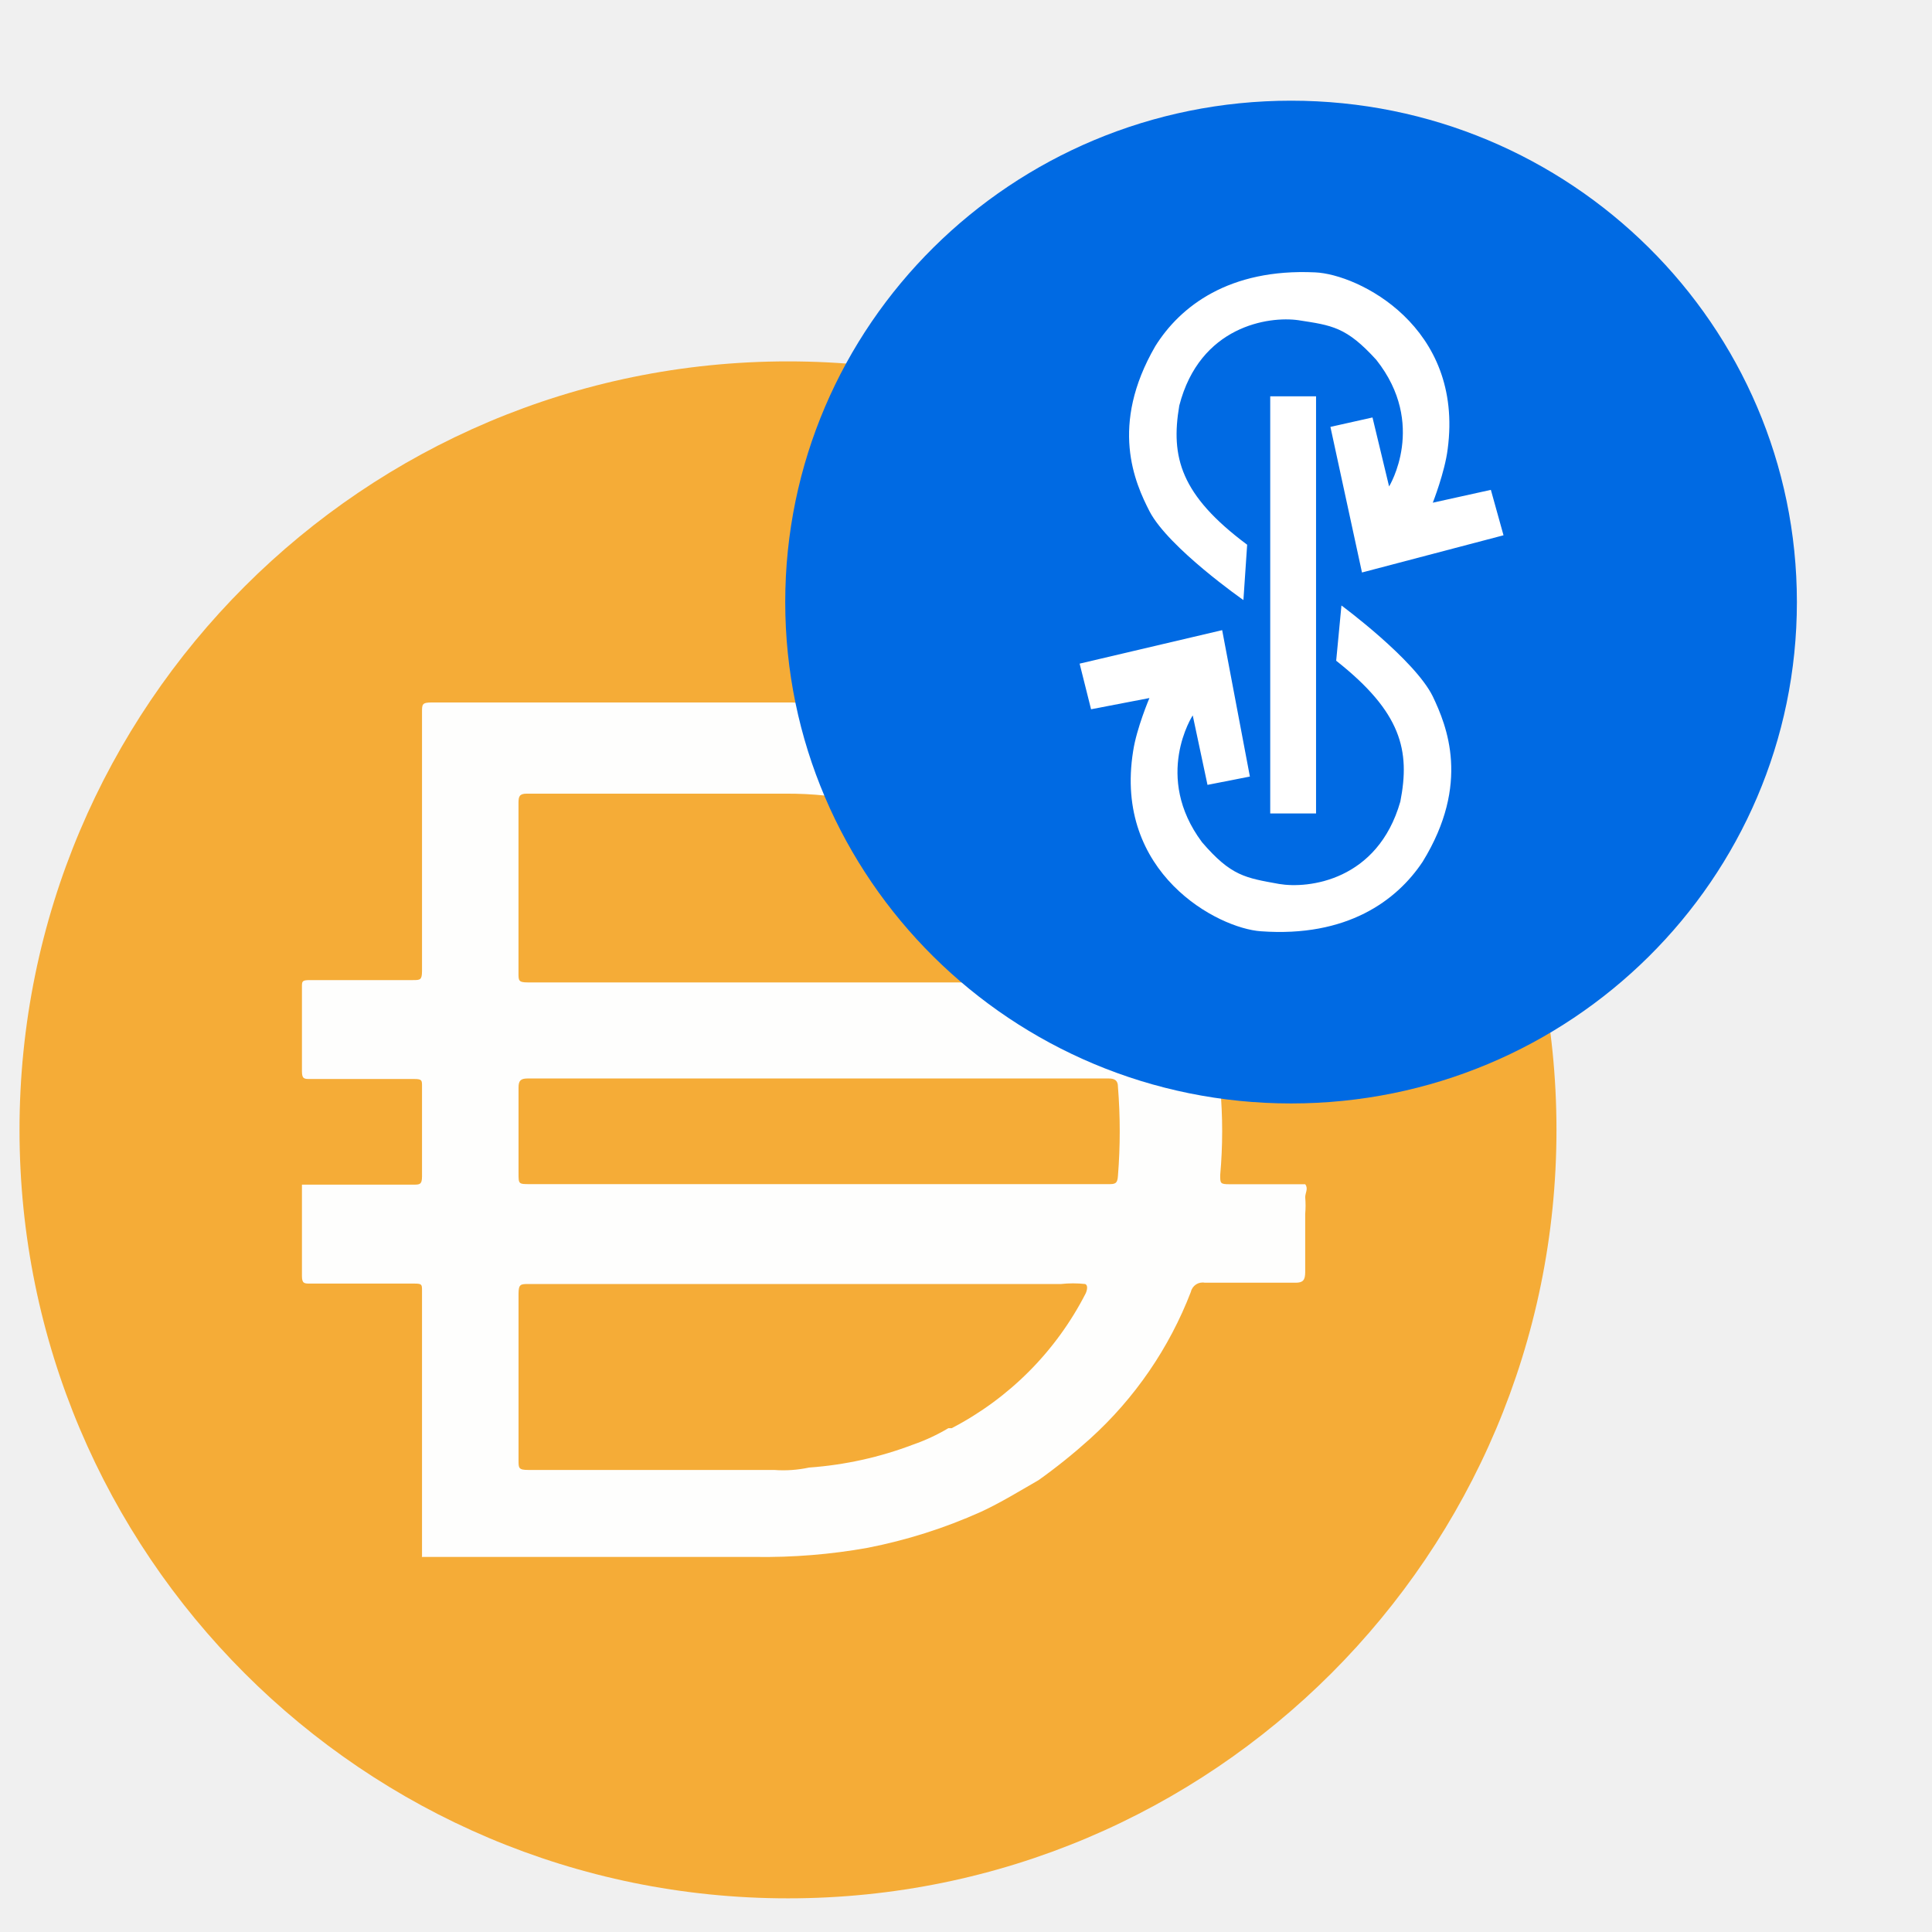
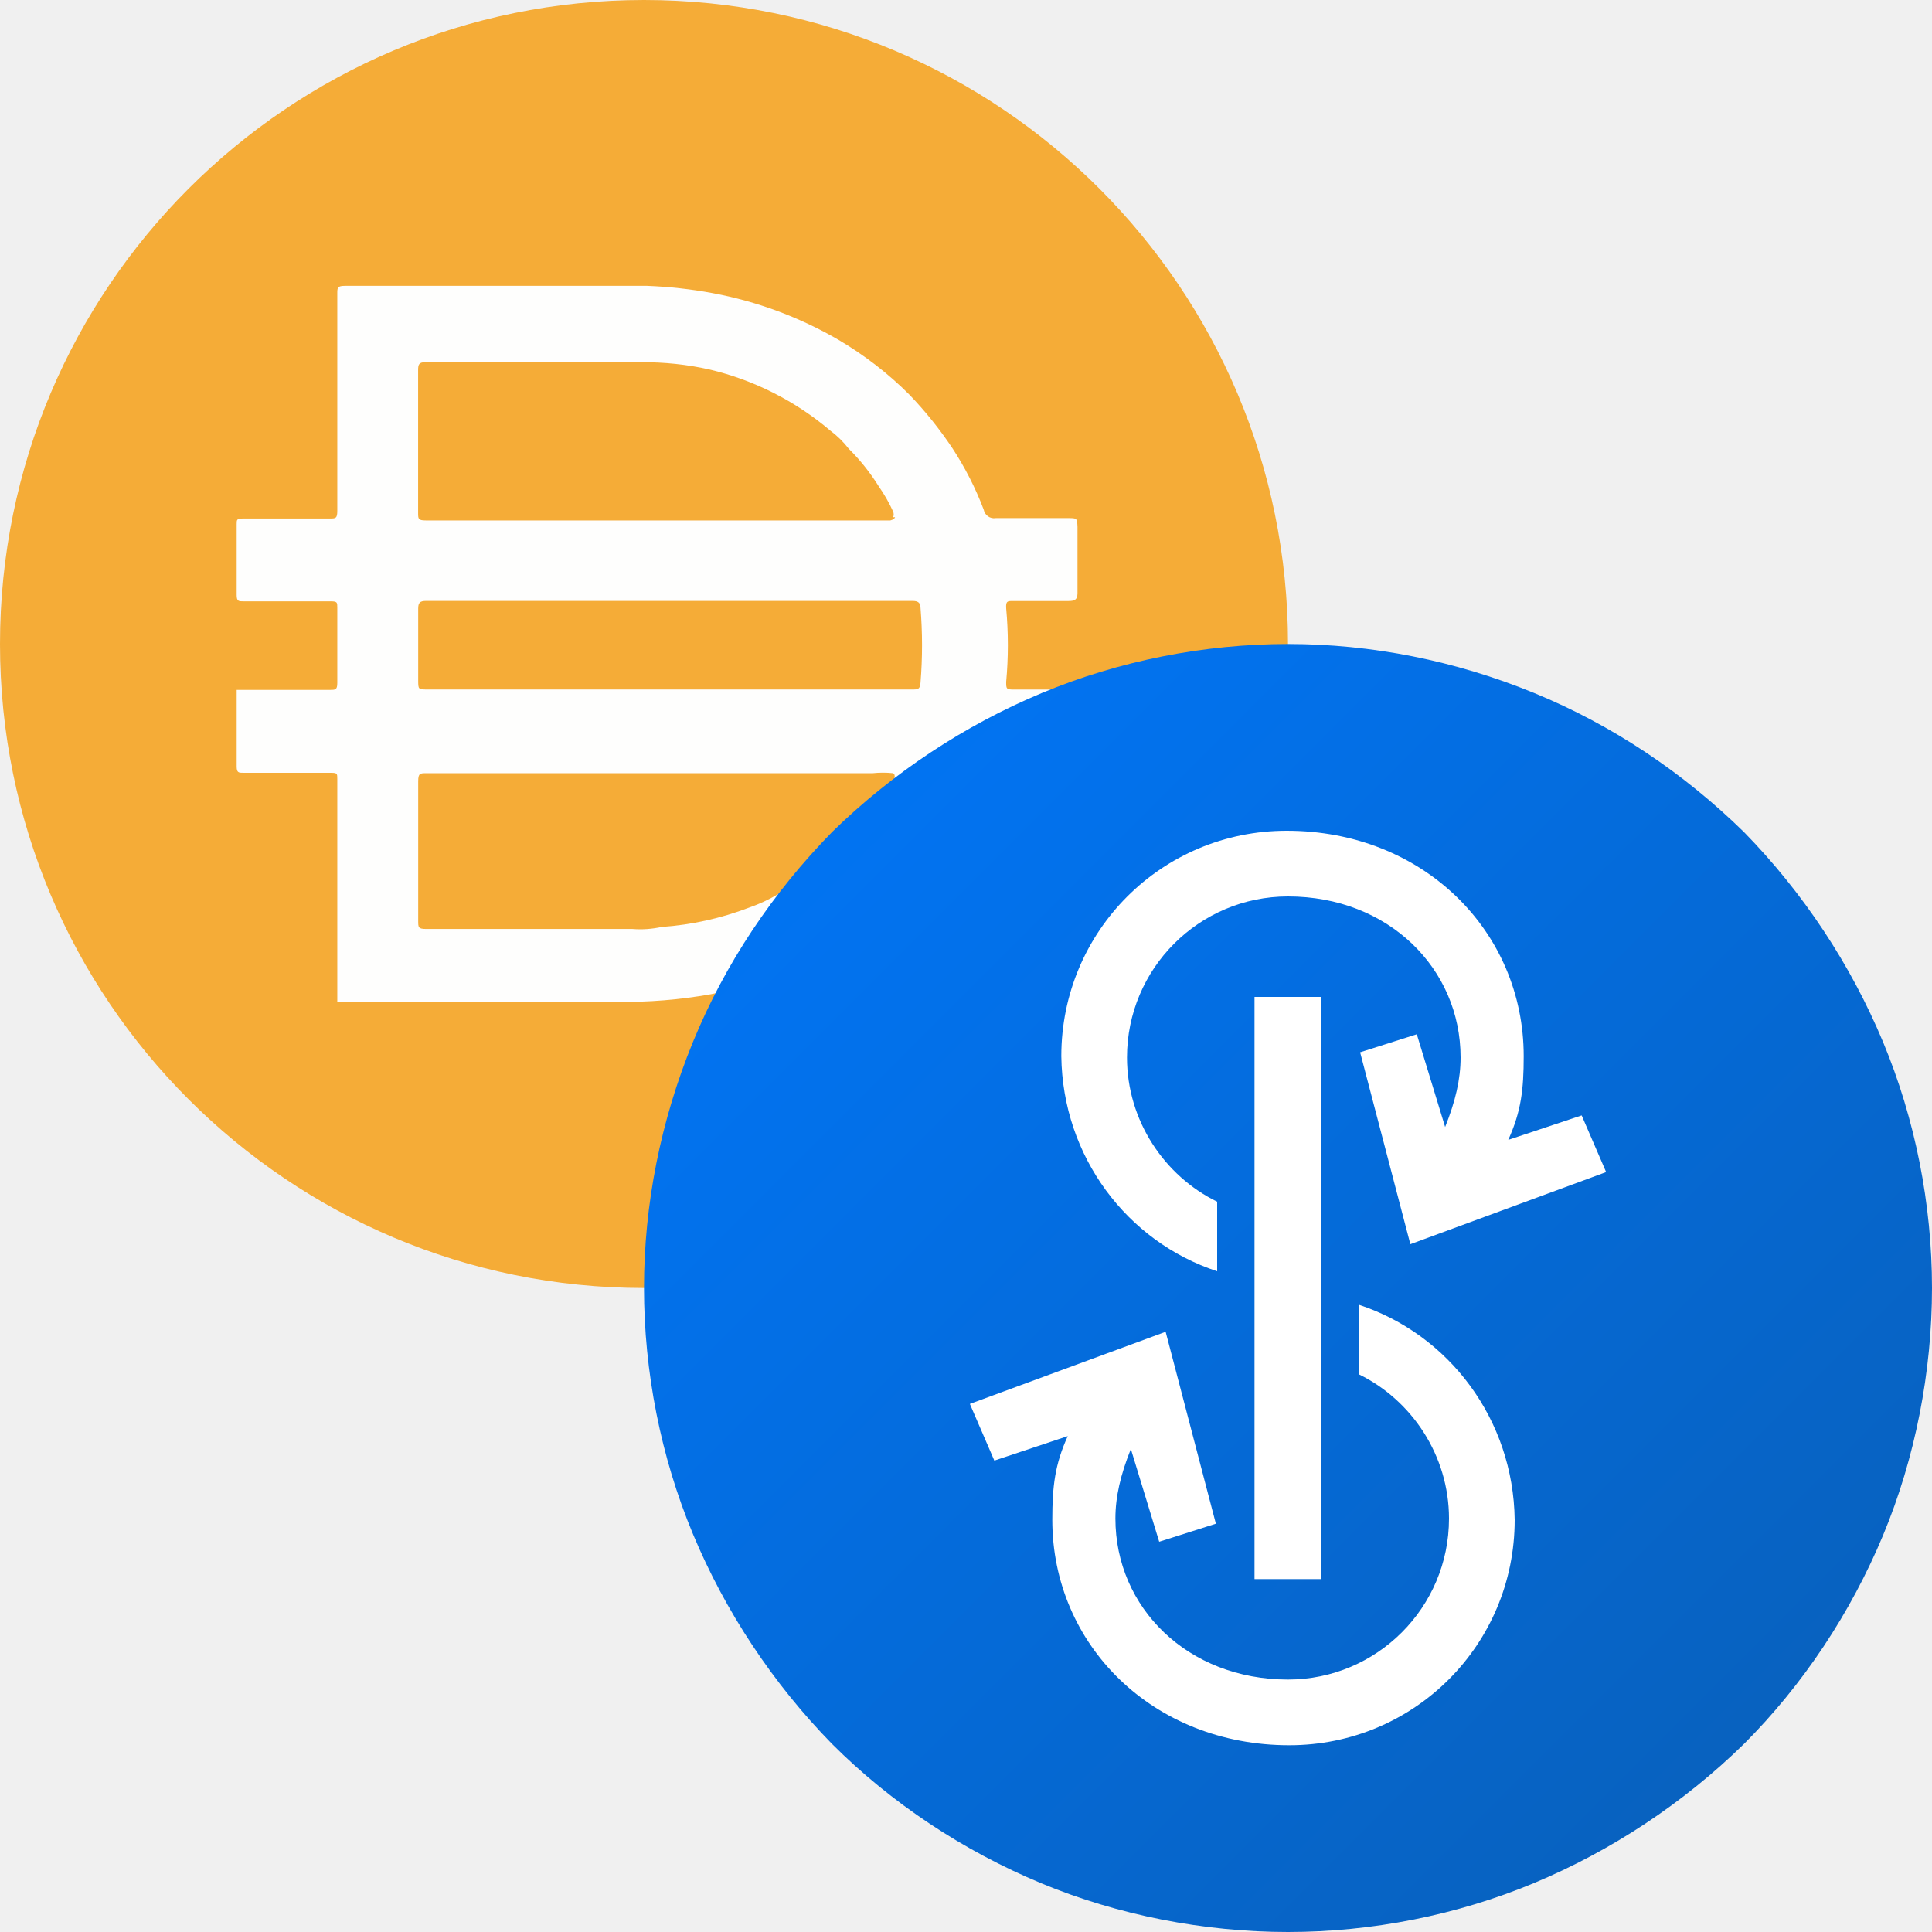
- <svg xmlns="http://www.w3.org/2000/svg" height="444" width="444" id="svg1513" version="1.1" viewBox="0 0 444 444" data-name="86977684-12db-4850-8f30-233a7c267d11">
-   <defs id="defs1517" />
-   <g transform="matrix(0.7947385,0,0,0.7947385,4.485109,83.05181)" id="Layer_x0020_1">
-     <path id="path834" d="m 222.22,0 c 122.74,0 222.22,99.5 222.22,222.22 0,122.74 -99.48,222.22 -222.22,222.22 C 99.5,444.44 0,344.95 0,222.22 0,99.5 99.5,0 222.22,0 Z" fill-rule="nonzero" fill="#f5ac37" />
-     <path id="path836" d="m 230.41,237.91 h 84.44 c 1.8,0 2.65,0 2.78,-2.36 0.69,-8.59 0.69,-17.23 0,-25.83 0,-1.67 -0.83,-2.36 -2.64,-2.36 H 146.94 c -2.08,0 -2.64,0.69 -2.64,2.64 v 24.72 c 0,3.19 0,3.19 3.33,3.19 z m 77.79,-59.44 c 0.24,-0.63 0.24,-1.32 0,-1.94 -1.41,-3.07 -3.08,-6 -5.02,-8.75 -2.92,-4.7 -6.36,-9.03 -10.28,-12.92 -1.85,-2.35 -3.99,-4.46 -6.39,-6.25 -12.02,-10.23 -26.31,-17.47 -41.67,-21.11 -7.75,-1.74 -15.67,-2.57 -23.61,-2.5 h -74.58 c -2.08,0 -2.36,0.83 -2.36,2.64 v 49.3 c 0,2.08 0,2.64 2.64,2.64 H 307.2 c 0,0 1.39,-0.28 1.67,-1.11 h -0.68 z m 0,88.33 c -2.36,-0.26 -4.74,-0.26 -7.1,0 H 147.08 c -2.08,0 -2.78,0 -2.78,2.78 v 48.2 c 0,2.22 0,2.78 2.78,2.78 h 71.11 c 3.4,0.26 6.8,0.02 10.13,-0.69 10.32,-0.74 20.47,-2.98 30.15,-6.67 3.52,-1.22 6.92,-2.81 10.13,-4.72 h 0.97 c 16.67,-8.67 30.21,-22.29 38.75,-39.01 0,0 0.97,-2.1 -0.12,-2.65 z m -191.81,78.75 v -0.83 -32.36 -10.97 -32.64 c 0,-1.81 0,-2.08 -2.22,-2.08 H 84.03 c -1.67,0 -2.36,0 -2.36,-2.22 v -26.39 h 32.22 c 1.8,0 2.5,0 2.5,-2.36 v -26.11 c 0,-1.67 0,-2.08 -2.22,-2.08 H 84.03 c -1.67,0 -2.36,0 -2.36,-2.22 v -24.44 c 0,-1.53 0,-1.94 2.22,-1.94 h 29.86 c 2.08,0 2.64,0 2.64,-2.64 v -74.86 c 0,-2.22 0,-2.78 2.78,-2.78 h 104.16 c 7.56,0.3 15.07,1.13 22.5,2.5 15.31,2.83 30.02,8.3 43.47,16.11 8.92,5.25 17.13,11.59 24.44,18.89 5.5,5.71 10.46,11.89 14.86,18.47 4.37,6.67 8,13.8 10.85,21.25 0.35,1.94 2.21,3.25 4.15,2.92 h 24.86 c 3.19,0 3.19,0 3.33,3.06 v 22.78 c 0,2.22 -0.83,2.78 -3.06,2.78 h -19.17 c -1.94,0 -2.5,0 -2.36,2.5 0.76,8.46 0.76,16.95 0,25.41 0,2.36 0,2.64 2.65,2.64 h 21.93 c 0.97,1.25 0,2.5 0,3.76 0.14,1.61 0.14,3.24 0,4.85 v 16.81 c 0,2.36 -0.69,3.06 -2.78,3.06 h -26.25 c -1.83,-0.35 -3.61,0.82 -4.03,2.64 -6.25,16.25 -16.25,30.82 -29.17,42.5 -4.72,4.25 -9.68,8.25 -14.86,11.94 -5.56,3.2 -10.97,6.53 -16.67,9.17 -10.49,4.72 -21.49,8.2 -32.78,10.41 -10.72,1.92 -21.59,2.79 -32.5,2.64 h -96.39 v -0.14 z" fill-rule="nonzero" fill="#fefefd" />
-   </g>
-   <g id="Layer_1-2" data-name="Layer 1" transform="matrix(0.2324928,0,0,0.2304471,180.4575,23.14093)">
-     <path id="SVGID" d="m 500,0 c 276.1,0 500,223.9 500,500 0,276.1 -223.9,500 -500,500 C 223.9,1000 0,776.1 0,500 0,223.9 223.9,0 500,0 Z" style="fill:#006ae3;fill-rule:evenodd" />
-     <polygon id="SVGID-2" data-name="SVGID" points="524.7,710.8 479.4,710.8 479.4,294.8 524.7,294.8 " style="fill:#ffffff" />
-     <path id="SVGID-3" data-name="SVGID" d="m 710,433.4 -139.9,37.1 -31.2,-145.2 41.6,-9.4 16.4,68.8 c 0,0 37.8,-62 -12.6,-126.2 -29.7,-33 -43.8,-34.4 -77.1,-39.6 -29.3,-4.2 -97.4,5.7 -117.7,85.2 -8.6,51.2 1.1,89.1 67.1,138.7 l -3.7,55.2 c 0,0 -73.7,-51.9 -92.7,-88.3 -14.7,-28.8 -39.9,-85.7 5.6,-164.9 24.5,-39.6 72.8,-77.6 157.9,-73.6 42.8,1.8 147.3,54.1 131.1,176.3 -2.8,22.9 -14.7,53.4 -14.7,53.4 l 57.4,-12.8 z" style="fill:#ffffff" />
-     <path id="SVGID-4" data-name="SVGID" d="m 630.1,758.9 c -25.6,38.9 -74.9,75.6 -159.8,69.4 -42.8,-2.9 -145.8,-58 -126.4,-179.7 3.4,-22.8 16.1,-52.9 16.1,-52.9 L 302.3,606.9 291,561.4 431.9,528 459.3,674 417.4,682.3 402.8,613 c 0,0 -39.4,60.9 9.2,126.5 28.8,33.8 42.8,35.5 76.1,41.6 29.1,5 97.5,-3.2 119.9,-82.1 9.9,-50.9 1.2,-89.1 -63.4,-140.5 l 5.2,-55.1 c 0,0 72.3,53.8 90.3,90.7 13.8,29.3 37.5,86.9 -10,164.8 z" style="fill:#ffffff" />
-   </g>
+ <svg xmlns="http://www.w3.org/2000/svg" width="24" height="24" viewBox="0 0 24 24" fill="none">
+   <path d="M8 0C12.419 0 16 3.582 16 8C16 12.419 12.419 16 8 16C3.582 16 0 12.418 0 8C0 3.582 3.582 0 8 0Z" fill="#F5AC37" />
+   <path d="M8.295 8.565H11.335C11.399 8.565 11.43 8.565 11.435 8.48C11.46 8.171 11.46 7.86 11.435 7.55C11.435 7.49 11.405 7.465 11.34 7.465H5.29C5.215 7.465 5.195 7.49 5.195 7.56V8.45C5.195 8.565 5.195 8.565 5.315 8.565H8.295V8.565ZM11.095 6.425C11.104 6.402 11.104 6.377 11.095 6.355C11.045 6.245 10.984 6.139 10.915 6.04C10.809 5.871 10.686 5.715 10.544 5.575C10.478 5.49 10.401 5.414 10.315 5.35C9.882 4.982 9.367 4.721 8.814 4.59C8.535 4.527 8.25 4.498 7.964 4.5H5.279C5.205 4.5 5.194 4.53 5.194 4.595V6.37C5.194 6.445 5.194 6.465 5.29 6.465H11.059C11.059 6.465 11.109 6.455 11.119 6.425H11.095H11.095ZM11.095 9.605C11.01 9.596 10.925 9.596 10.84 9.605H5.295C5.22 9.605 5.195 9.605 5.195 9.705V11.44C5.195 11.52 5.195 11.54 5.295 11.54H7.855C7.977 11.55 8.1 11.541 8.22 11.515C8.591 11.489 8.957 11.408 9.305 11.275C9.432 11.231 9.554 11.174 9.67 11.105H9.705C10.305 10.793 10.792 10.303 11.1 9.701C11.1 9.701 11.135 9.625 11.095 9.606V9.605ZM4.19 12.44V12.41V11.245V10.85V9.675C4.19 9.61 4.19 9.6 4.11 9.6H3.025C2.965 9.6 2.94 9.6 2.94 9.52V8.57H4.1C4.165 8.57 4.19 8.57 4.19 8.485V7.545C4.19 7.485 4.19 7.47 4.11 7.47H3.025C2.965 7.47 2.94 7.47 2.94 7.391V6.511C2.94 6.456 2.94 6.441 3.02 6.441H4.095C4.17 6.441 4.19 6.441 4.19 6.346V3.651C4.19 3.571 4.19 3.551 4.29 3.551H8.04C8.312 3.562 8.582 3.591 8.85 3.641C9.401 3.743 9.931 3.94 10.415 4.221C10.736 4.41 11.032 4.638 11.295 4.901C11.493 5.106 11.671 5.329 11.83 5.566C11.987 5.806 12.118 6.062 12.22 6.331C12.233 6.401 12.3 6.448 12.37 6.436H13.265C13.38 6.436 13.38 6.436 13.385 6.546V7.366C13.385 7.446 13.355 7.466 13.274 7.466H12.584C12.514 7.466 12.494 7.466 12.499 7.556C12.527 7.861 12.527 8.166 12.499 8.471C12.499 8.556 12.499 8.566 12.595 8.566H13.384C13.419 8.611 13.384 8.656 13.384 8.701C13.389 8.759 13.389 8.818 13.384 8.876V9.481C13.384 9.566 13.359 9.591 13.284 9.591H12.339C12.273 9.579 12.209 9.621 12.194 9.686C11.969 10.271 11.609 10.796 11.144 11.216C10.974 11.369 10.795 11.513 10.609 11.646C10.409 11.761 10.214 11.881 10.009 11.976C9.631 12.146 9.235 12.271 8.829 12.351C8.443 12.42 8.051 12.451 7.659 12.446H4.189V12.441L4.19 12.44Z" fill="#FEFEFD" />
+   <path fill-rule="evenodd" clip-rule="evenodd" d="M24 16C24 14.96 23.792 13.904 23.392 12.944C22.992 11.984 22.4 11.088 21.664 10.336C20.912 9.6 20.032 9.008 19.056 8.608C18.08 8.208 17.04 8 16 8C14.96 8 13.904 8.208 12.944 8.608C11.984 9.008 11.088 9.6 10.336 10.336C9.6 11.088 9.008 11.968 8.608 12.944C8.208 13.92 8 14.96 8 16C8 17.04 8.208 18.096 8.608 19.056C9.008 20.016 9.6 20.912 10.336 21.664C11.072 22.4 11.968 22.992 12.928 23.392C13.888 23.792 14.96 24 16 24C17.04 24 18.096 23.792 19.056 23.392C20.016 22.992 20.912 22.4 21.664 21.664C22.4 20.928 22.992 20.032 23.392 19.072C23.792 18.112 24 17.04 24 16Z" fill="url(#paint0_linear_1_289)" />
+   <path fill-rule="evenodd" clip-rule="evenodd" d="M15.584 12.384H16.416V19.616H15.584V12.384Z" fill="white" />
+   <path fill-rule="evenodd" clip-rule="evenodd" d="M15.12 15.792V14.928C14.464 14.608 14 13.92 14 13.136C14 12.032 14.896 11.136 16 11.136C17.248 11.136 18.144 12.032 18.144 13.136C18.144 13.408 18.08 13.68 17.952 14L17.6 12.848L16.896 13.072L17.52 15.456L19.952 14.56L19.648 13.856L18.736 14.16C18.896 13.808 18.928 13.536 18.928 13.12C18.928 11.568 17.68 10.32 15.984 10.32C14.432 10.32 13.184 11.568 13.184 13.12C13.2 14.368 14 15.424 15.12 15.792Z" fill="white" />
+   <path fill-rule="evenodd" clip-rule="evenodd" d="M16.88 16.208V17.072C17.536 17.392 18 18.08 18 18.864C18 19.968 17.104 20.864 16 20.864C14.752 20.864 13.856 19.968 13.856 18.864C13.856 18.592 13.92 18.32 14.048 18L14.4 19.152L15.104 18.928L14.48 16.544L12.048 17.44L12.352 18.144L13.264 17.84C13.104 18.192 13.072 18.464 13.072 18.88C13.072 20.432 14.32 21.68 16.016 21.68C17.568 21.68 18.816 20.432 18.816 18.88C18.8 17.632 18 16.576 16.88 16.208Z" fill="white" />
+   <defs>
+     <linearGradient id="paint0_linear_1_289" x1="8" y1="8" x2="24" y2="24" gradientUnits="userSpaceOnUse">
+       <stop stop-color="#0077FC" />
+       <stop offset="1" stop-color="#095EB5" />
+     </linearGradient>
+   </defs>
</svg>
